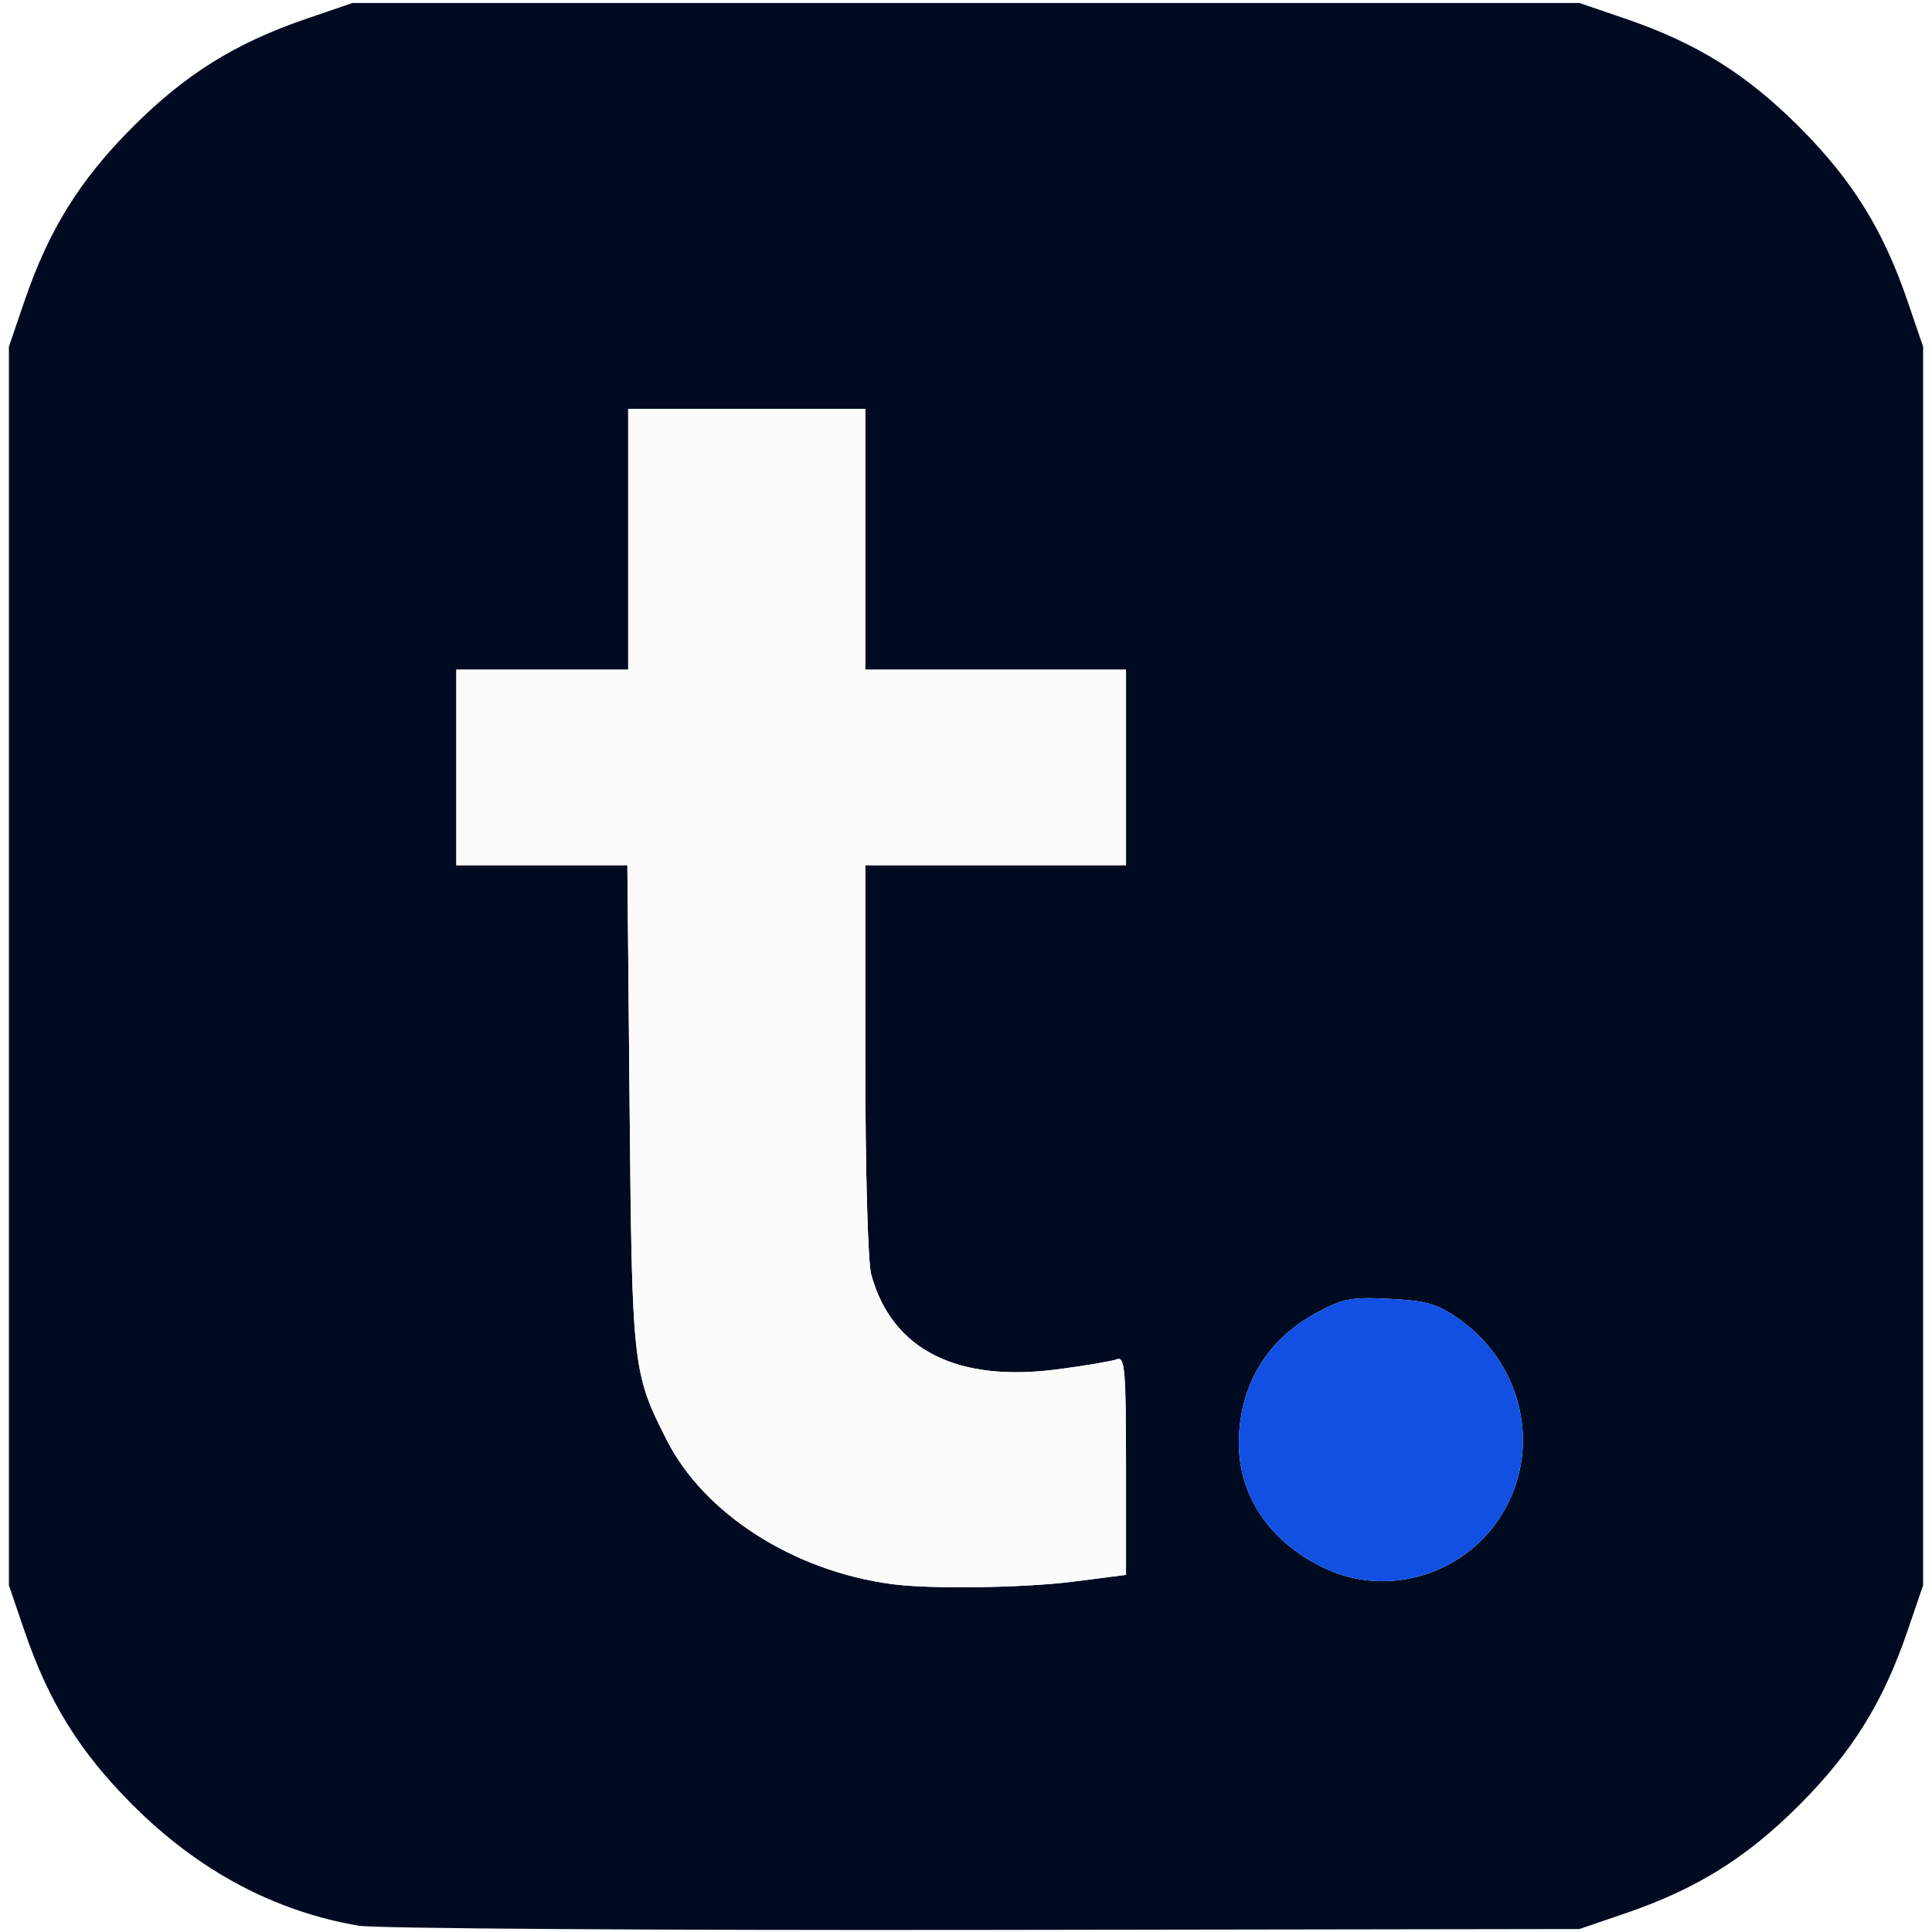
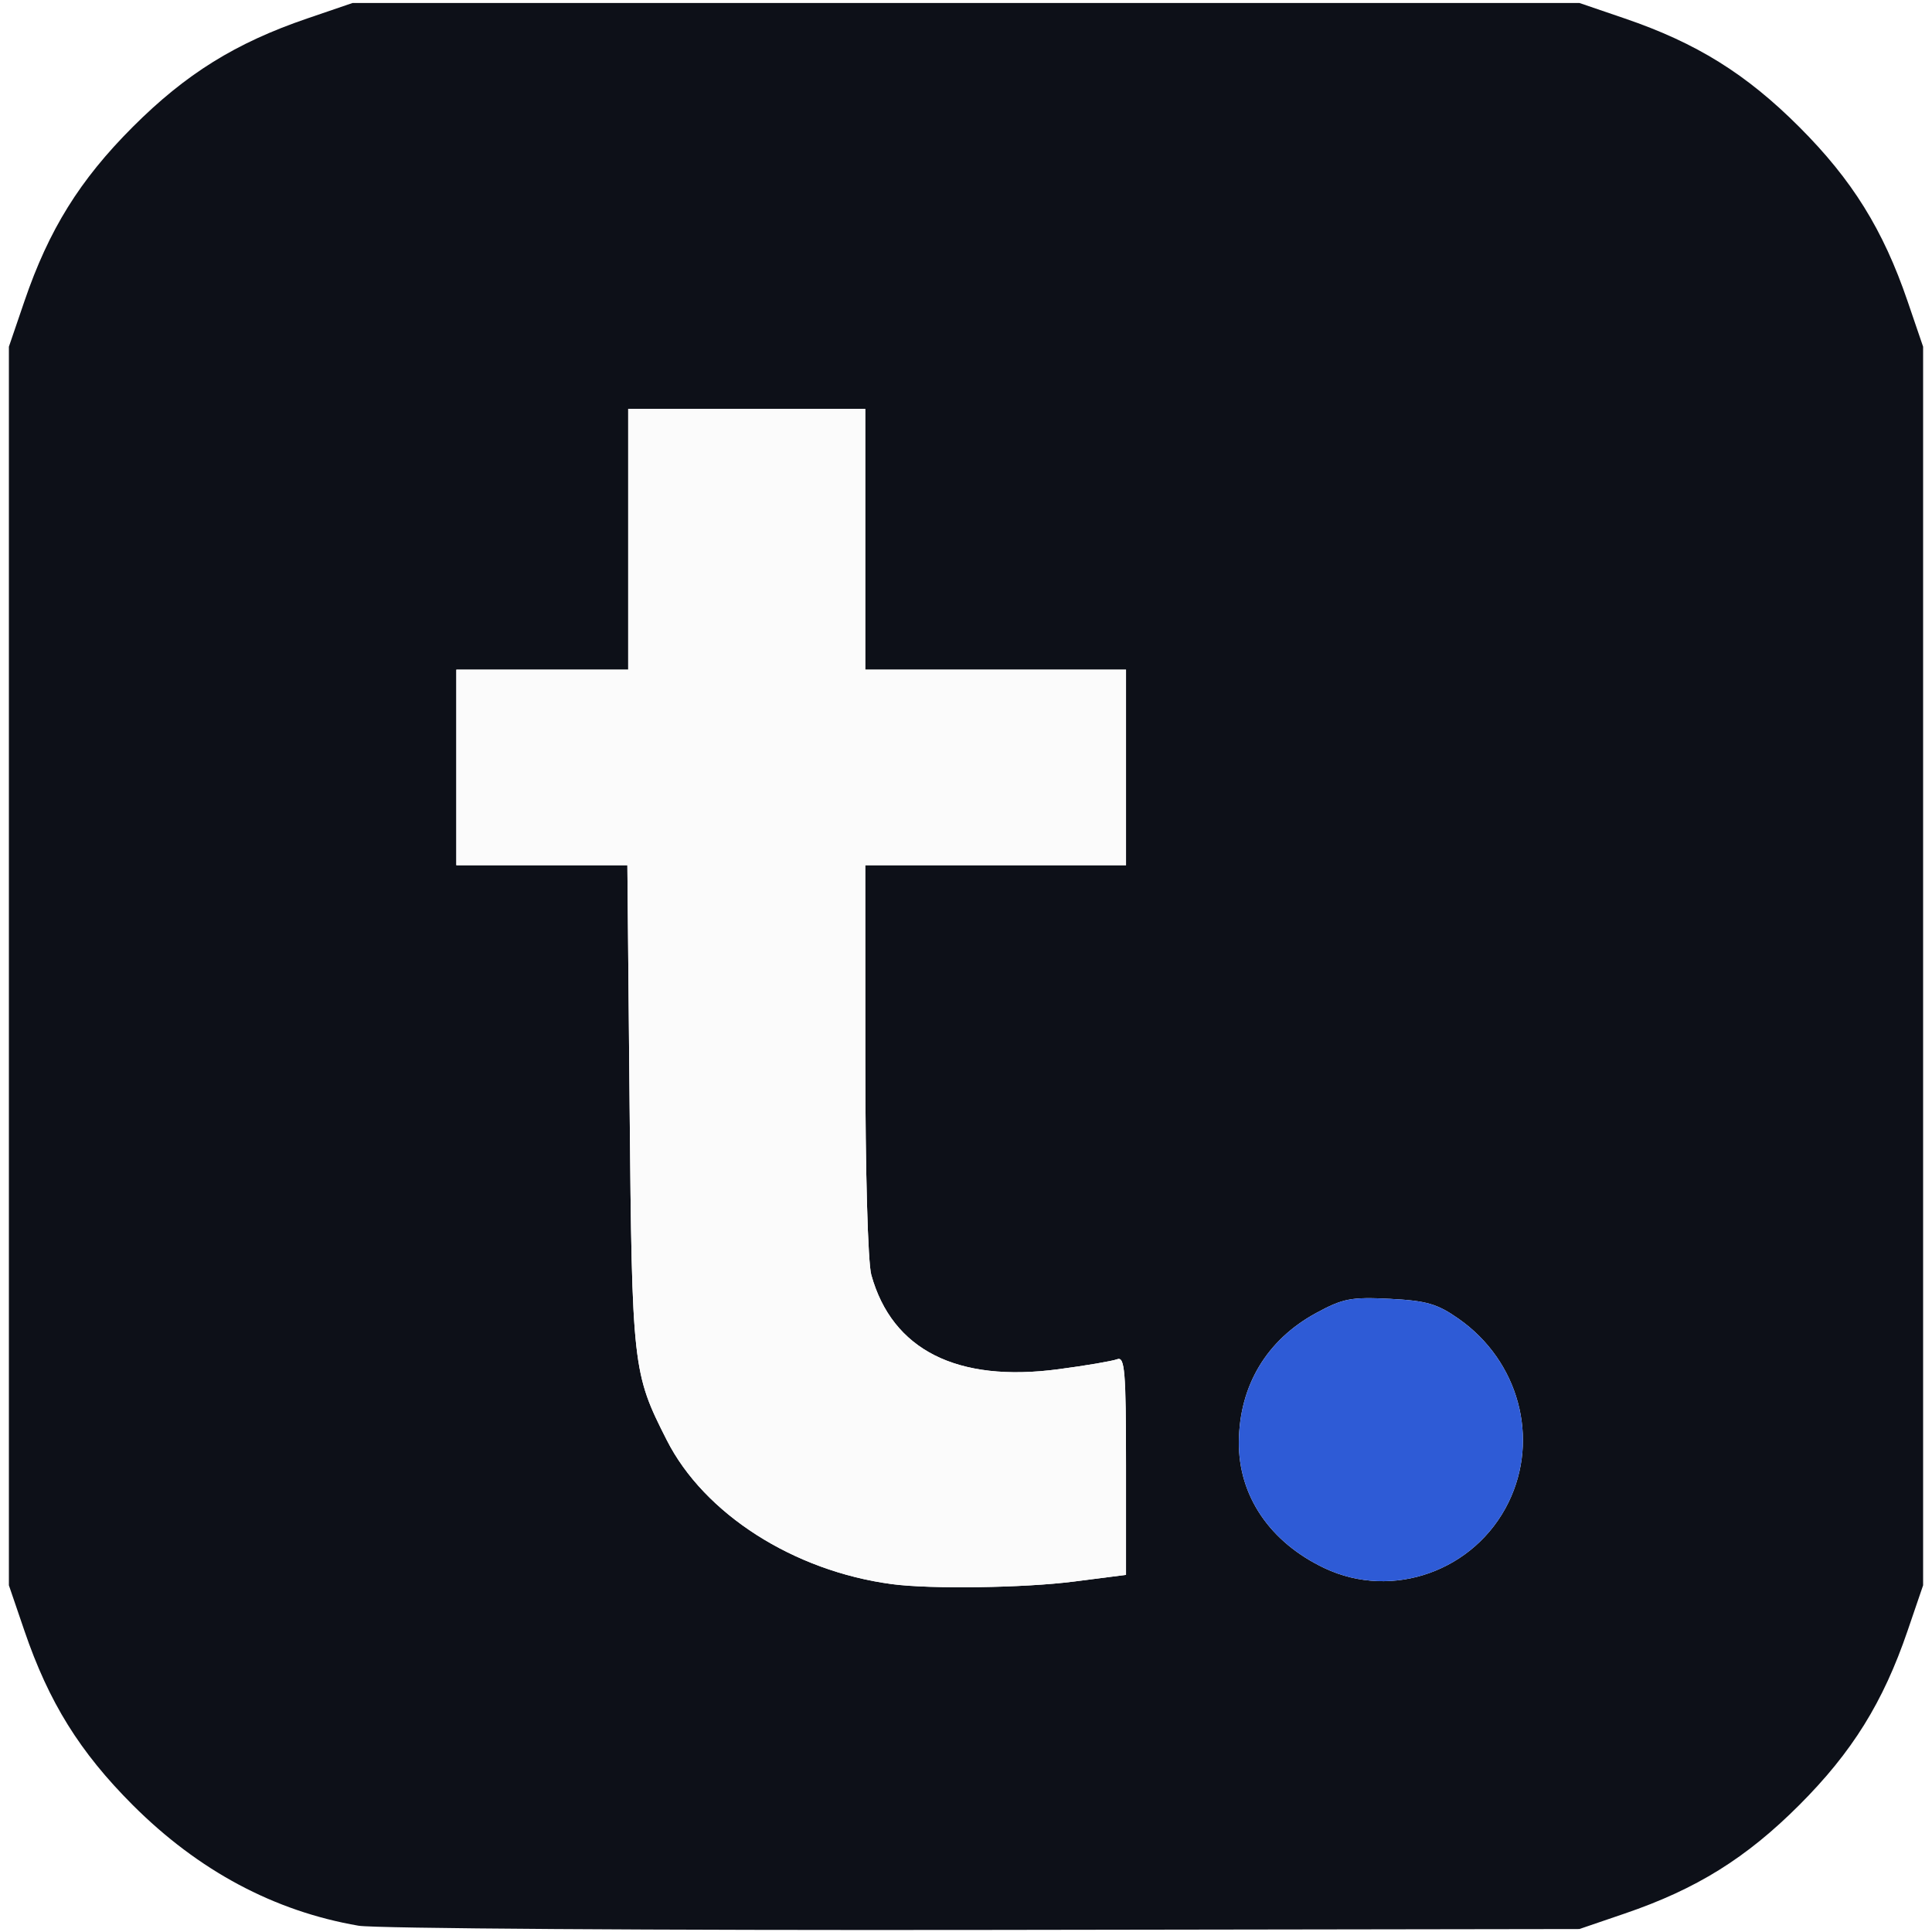
<svg xmlns="http://www.w3.org/2000/svg" width="326" height="326" viewBox="0 0 326 326">
  <g>
-     <path d="M 60.50 324.94 C46.26,322.49 33.49,315.66 22.41,304.59 C13.46,295.64 8.24,287.24 4.12,275.17 L 1.50 267.50 L 1.50 58.50 L 4.12 50.83 C8.24,38.76 13.46,30.36 22.41,21.41 C31.36,12.46 39.76,7.24 51.83,3.12 L 59.50 0.50 L 266.50 0.50 L 274.17 3.12 C286.24,7.24 294.64,12.46 303.59,21.41 C312.54,30.36 317.76,38.76 321.88,50.83 L 324.50 58.50 L 324.50 267.50 L 321.88 275.17 C317.76,287.24 312.54,295.64 303.59,304.59 C294.64,313.54 286.24,318.76 274.17,322.88 L 266.50 325.50 L 166.00 325.65 C110.72,325.73 63.25,325.41 60.50,324.94 ZM 150.50 267.30 C157.01,268.17 172.82,267.94 181.18,266.87 L 190.00 265.74 L 190.00 247.26 C190.00,231.38 189.79,228.87 188.52,229.35 C187.71,229.66 183.24,230.43 178.59,231.04 C161.49,233.32 150.54,227.79 147.02,215.12 C146.44,213.04 146.01,197.60 146.01,178.75 L 146.00 146.00 L 190.00 146.00 L 190.00 113.00 L 146.00 113.00 L 146.00 69.00 L 106.00 69.00 L 106.00 113.00 L 77.00 113.00 L 77.00 146.00 L 105.86 146.00 L 106.24 186.75 C106.65,230.71 106.75,231.66 112.51,243.00 C118.82,255.45 133.92,265.10 150.50,267.30 ZM 223.50 264.61 C234.97,270.04 248.89,265.06 254.54,253.51 C259.82,242.72 256.28,229.66 246.16,222.55 C242.53,220.00 240.74,219.48 234.52,219.16 C227.98,218.83 226.59,219.10 222.07,221.56 C213.74,226.09 209.13,233.78 209.04,243.28 C208.96,252.40 214.27,260.24 223.50,264.61 Z" fill="rgba(0,11,34,1)" />
-     <path d="M 223.50 264.61 C214.27,260.24 208.96,252.40 209.04,243.28 C209.13,233.78 213.74,226.09 222.07,221.56 C226.59,219.10 227.98,218.83 234.52,219.16 C240.74,219.48 242.53,220.00 246.16,222.55 C256.28,229.66 259.82,242.72 254.54,253.51 C248.89,265.06 234.97,270.04 223.50,264.61 Z" fill="rgba(18,80,227,1)" />
+     <path d="M 60.50 324.94 C46.26,322.49 33.49,315.66 22.41,304.59 C13.46,295.64 8.24,287.24 4.12,275.17 L 1.50 267.50 L 1.50 58.50 L 4.12 50.83 C8.24,38.76 13.46,30.36 22.41,21.41 C31.36,12.46 39.76,7.24 51.83,3.12 L 59.50 0.50 L 266.50 0.50 L 274.17 3.12 C286.24,7.24 294.64,12.46 303.59,21.41 C312.54,30.36 317.76,38.76 321.88,50.83 L 324.50 58.50 L 324.50 267.50 L 321.88 275.17 C317.76,287.24 312.54,295.64 303.59,304.59 C294.64,313.54 286.24,318.76 274.17,322.88 L 266.50 325.50 L 166.00 325.65 C110.72,325.73 63.25,325.41 60.50,324.94 ZM 150.50 267.30 C157.01,268.17 172.82,267.94 181.18,266.87 L 190.00 265.74 L 190.00 247.26 C190.00,231.38 189.79,228.87 188.52,229.35 C187.71,229.66 183.24,230.43 178.59,231.04 C161.49,233.32 150.54,227.79 147.02,215.12 C146.44,213.04 146.01,197.60 146.01,178.75 L 146.00 146.00 L 190.00 146.00 L 190.00 113.00 L 146.00 113.00 L 146.00 69.00 L 106.00 69.00 L 106.00 113.00 L 77.00 113.00 L 77.00 146.00 L 105.86 146.00 L 106.24 186.75 C106.65,230.71 106.75,231.66 112.51,243.00 C118.82,255.45 133.92,265.10 150.50,267.30 ZM 223.50 264.61 C234.97,270.04 248.89,265.06 254.54,253.51 C259.82,242.72 256.28,229.66 246.16,222.55 C242.53,220.00 240.74,219.48 234.52,219.16 C227.98,218.83 226.59,219.10 222.07,221.56 C213.74,226.09 209.13,233.78 209.04,243.28 C208.96,252.40 214.27,260.24 223.50,264.61 Z" fill="rgba(13,16,24,1)" />
+     <path d="M 223.50 264.61 C214.27,260.24 208.96,252.40 209.04,243.28 C209.13,233.78 213.74,226.09 222.07,221.56 C226.59,219.10 227.98,218.83 234.52,219.16 C240.74,219.48 242.53,220.00 246.16,222.55 C256.28,229.66 259.82,242.72 254.54,253.51 C248.89,265.06 234.97,270.04 223.50,264.61 Z" fill="rgba(46,91,214,1)" />
    <path d="M 150.50 267.30 C133.92,265.10 118.82,255.45 112.51,243.00 C106.75,231.66 106.65,230.71 106.24,186.75 L 105.86 146.00 L 91.43 146.00 L 77.00 146.00 L 77.00 129.50 L 77.00 113.00 L 91.50 113.00 L 106.00 113.00 L 106.00 91.00 L 106.00 69.00 L 126.00 69.00 L 146.00 69.00 L 146.00 91.00 L 146.00 113.00 L 168.00 113.00 L 190.00 113.00 L 190.00 129.50 L 190.00 146.00 L 168.00 146.00 L 146.00 146.00 L 146.01 178.75 C146.01,197.60 146.44,213.04 147.02,215.12 C150.54,227.79 161.49,233.32 178.59,231.04 C183.24,230.43 187.71,229.66 188.52,229.35 C189.79,228.87 190.00,231.38 190.00,247.26 L 190.00 265.74 L 181.18 266.87 C172.82,267.94 157.01,268.17 150.50,267.30 Z" fill="rgba(251,251,251,1)" />
  </g>
</svg>
